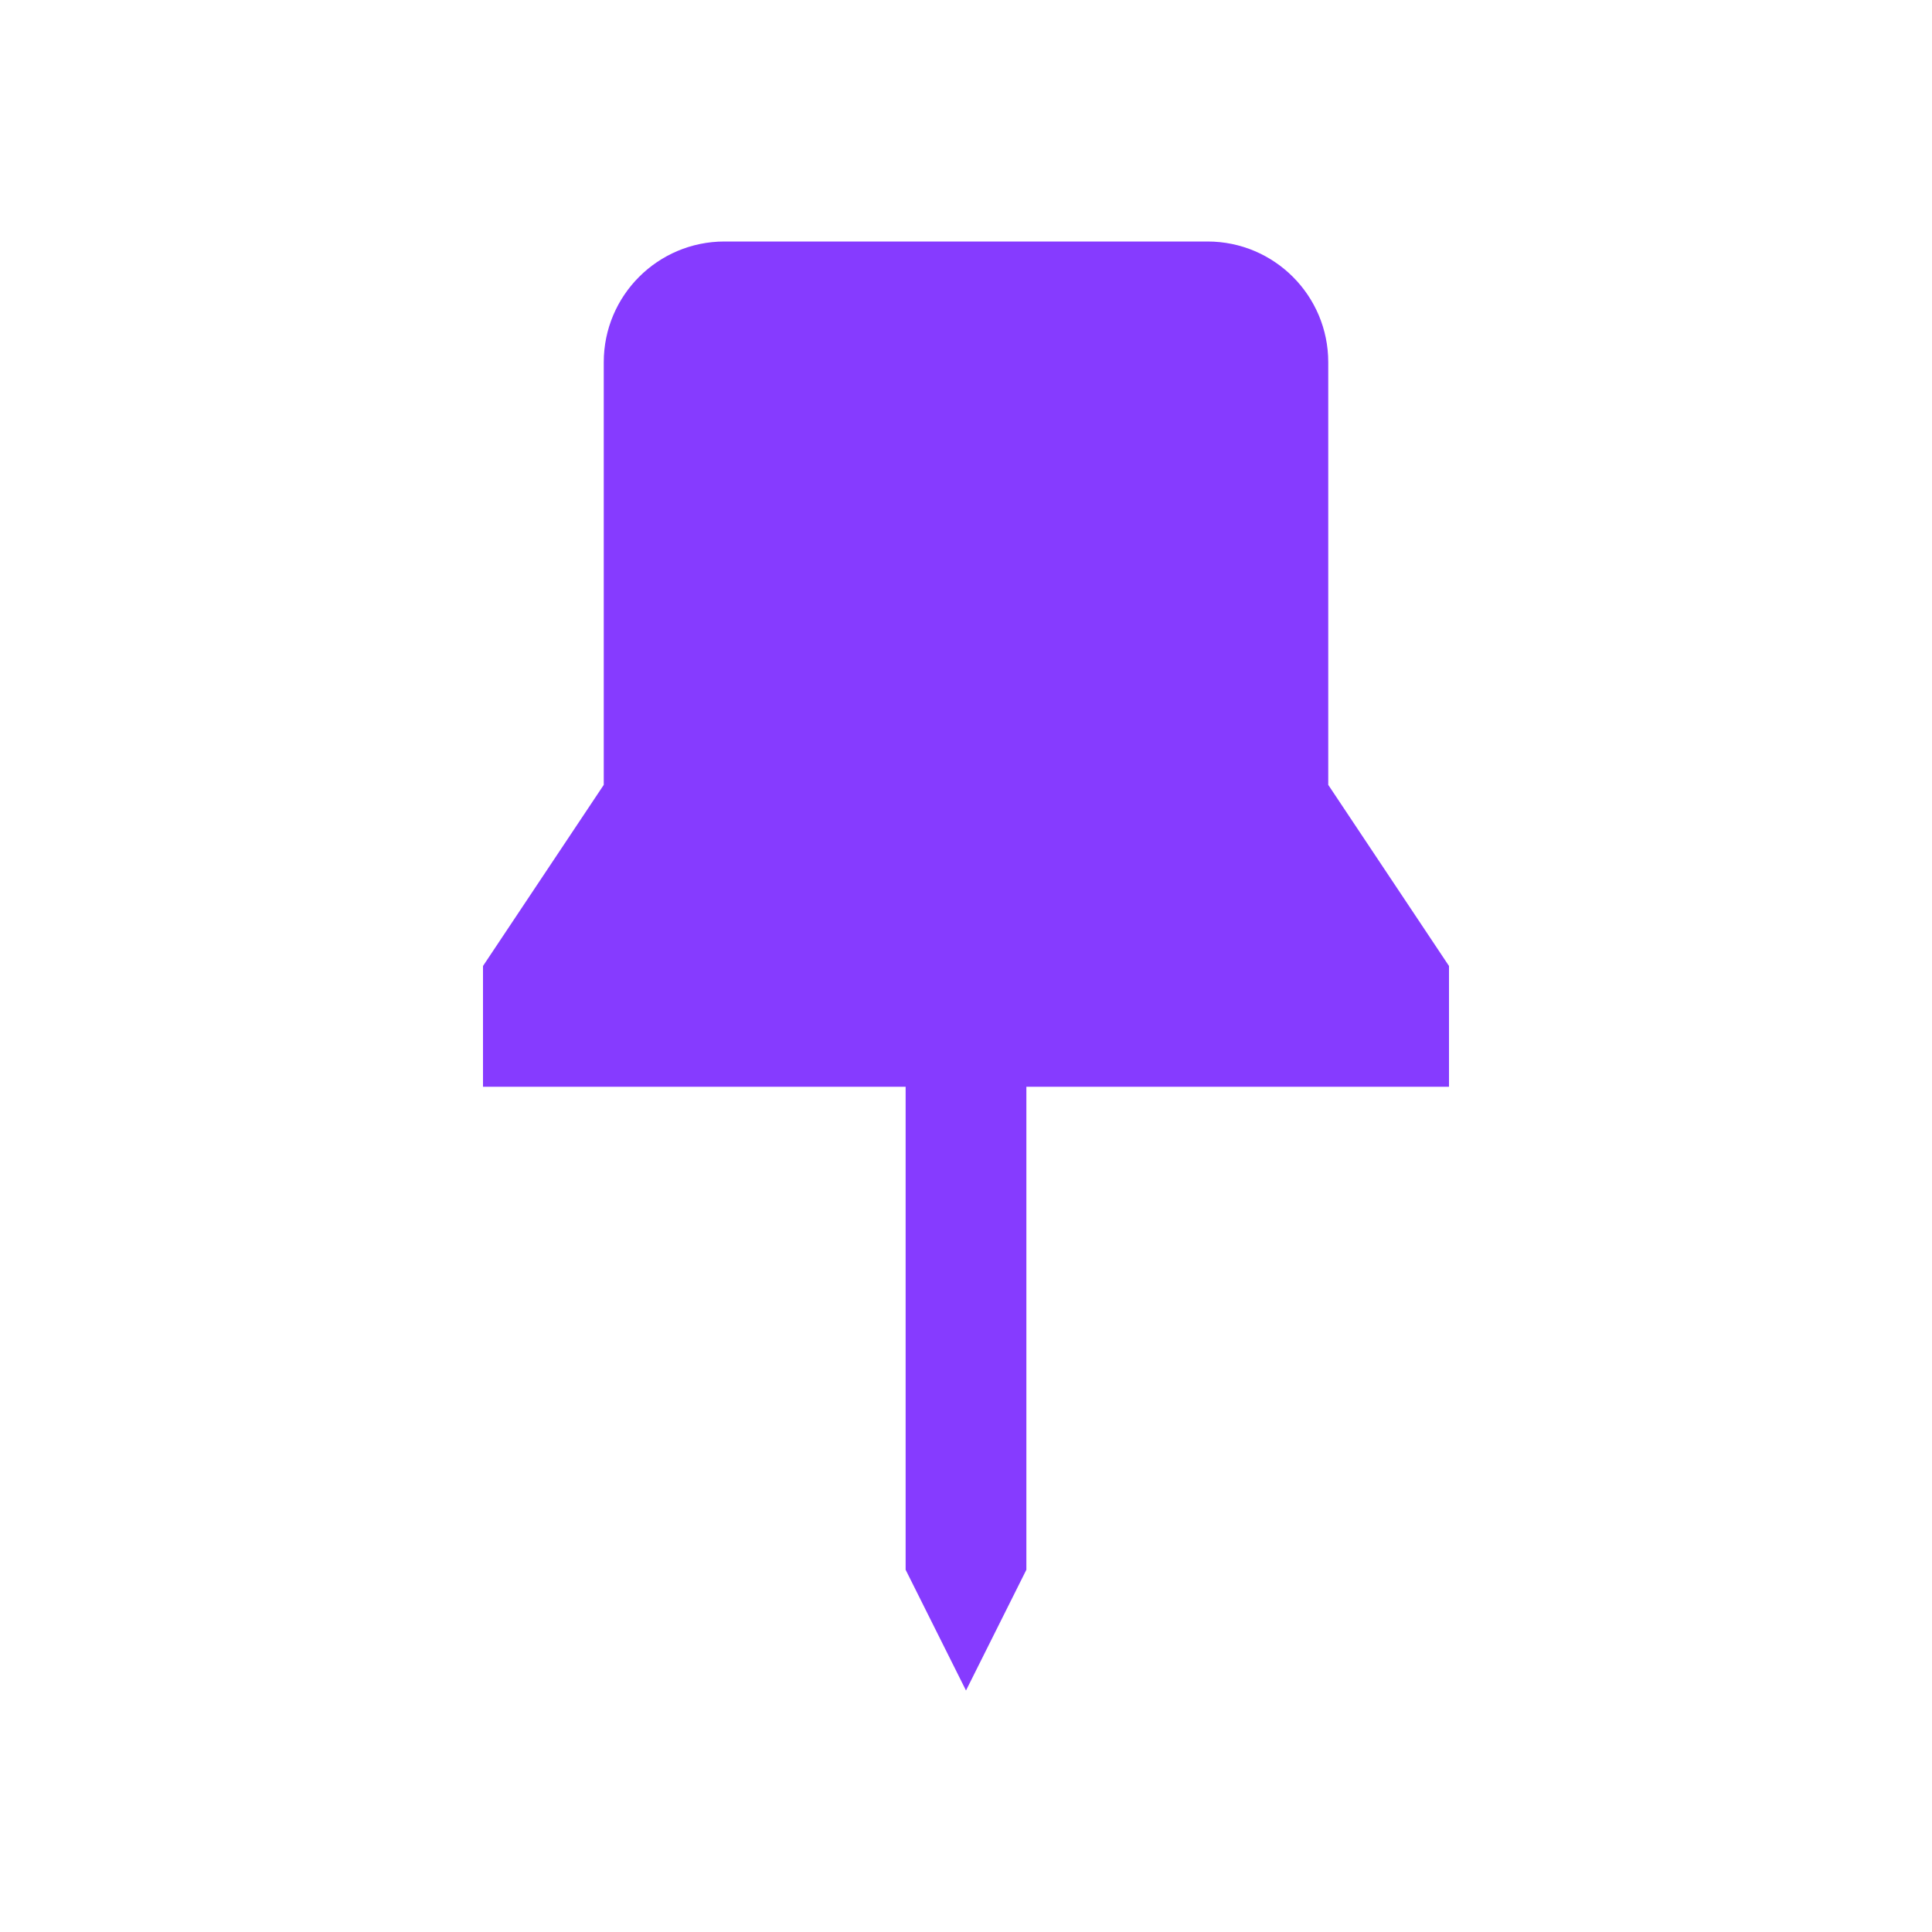
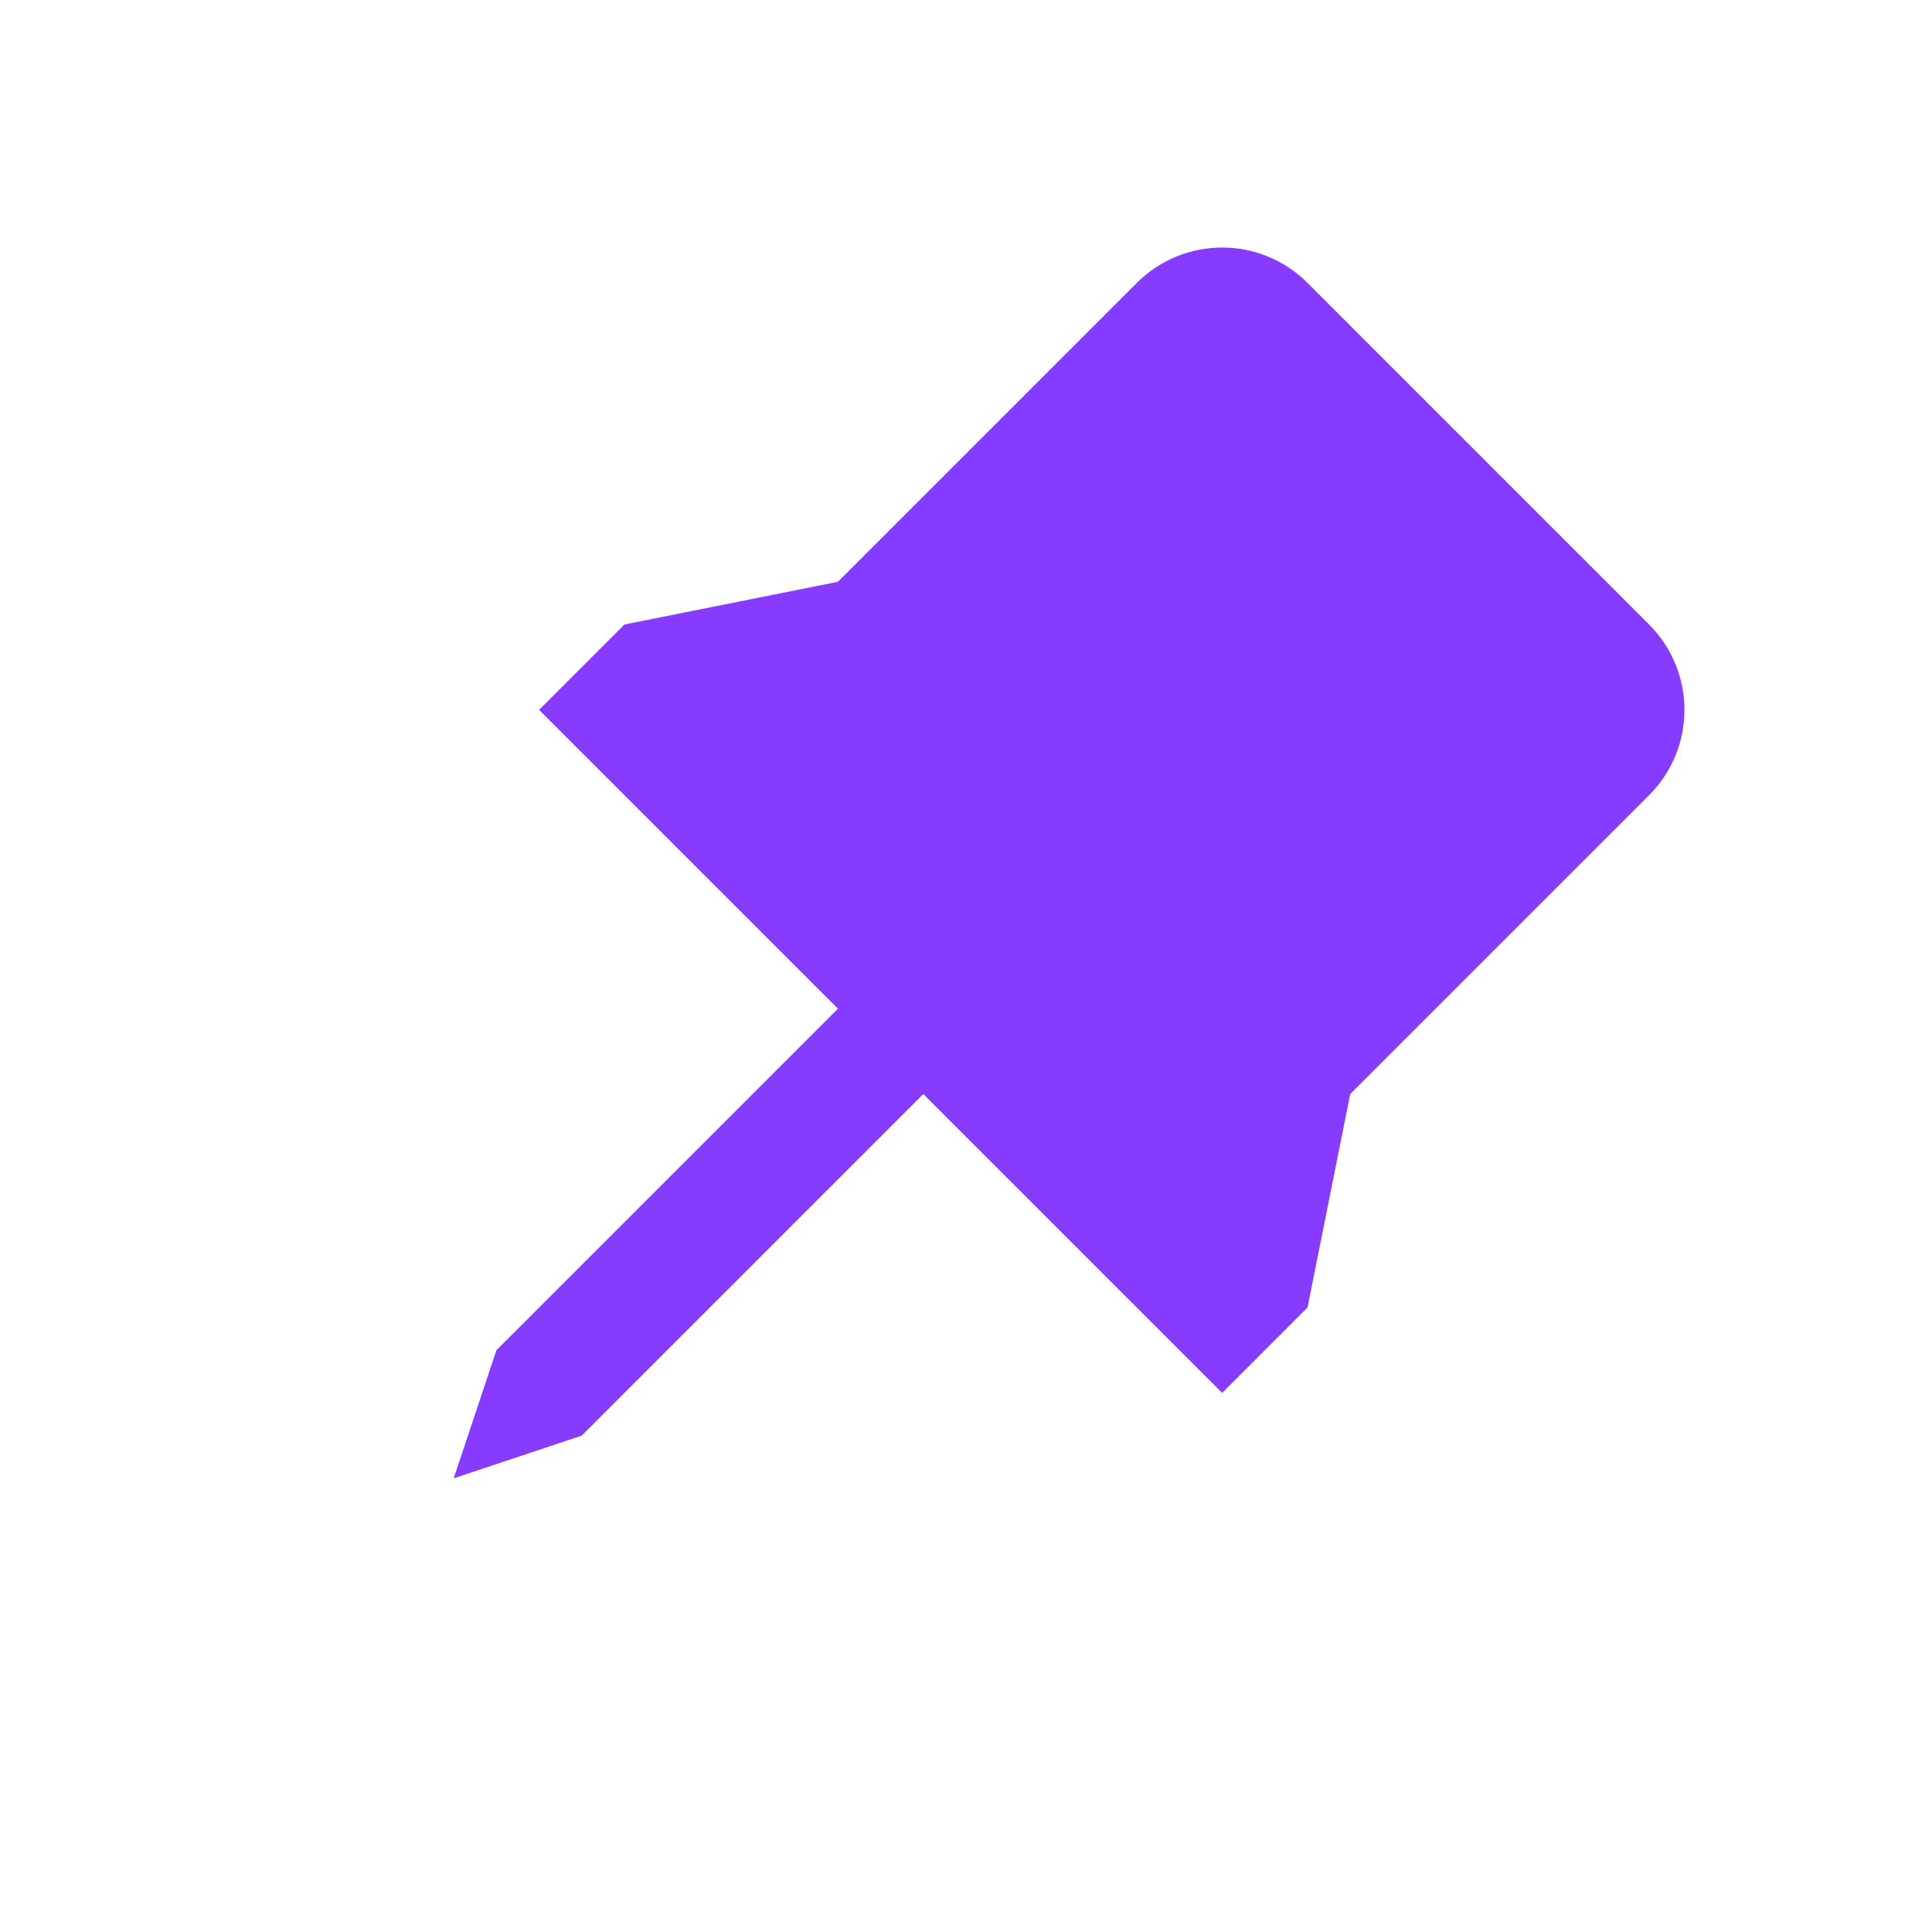
<svg xmlns="http://www.w3.org/2000/svg" viewBox="0 0 32 32">
-   <path fill="#863bff" d="M10 6C10 4.895 10.895 4 12 4H20C21.105 4 22 4.895 22 6V13L24 16V18H17V26L16 28L15 26V18H8V16L10 13V6Z" />
+   <g transform="rotate(45 16 16)">
+     <path fill="#863bff" d="M10 6C10 4.895 10.895 4 12 4H20C21.105 4 22 4.895 22 6V13L24 16V18H17V26L16 28L15 26V18H8V16L10 13V6Z" />
+   </g>
</svg>
